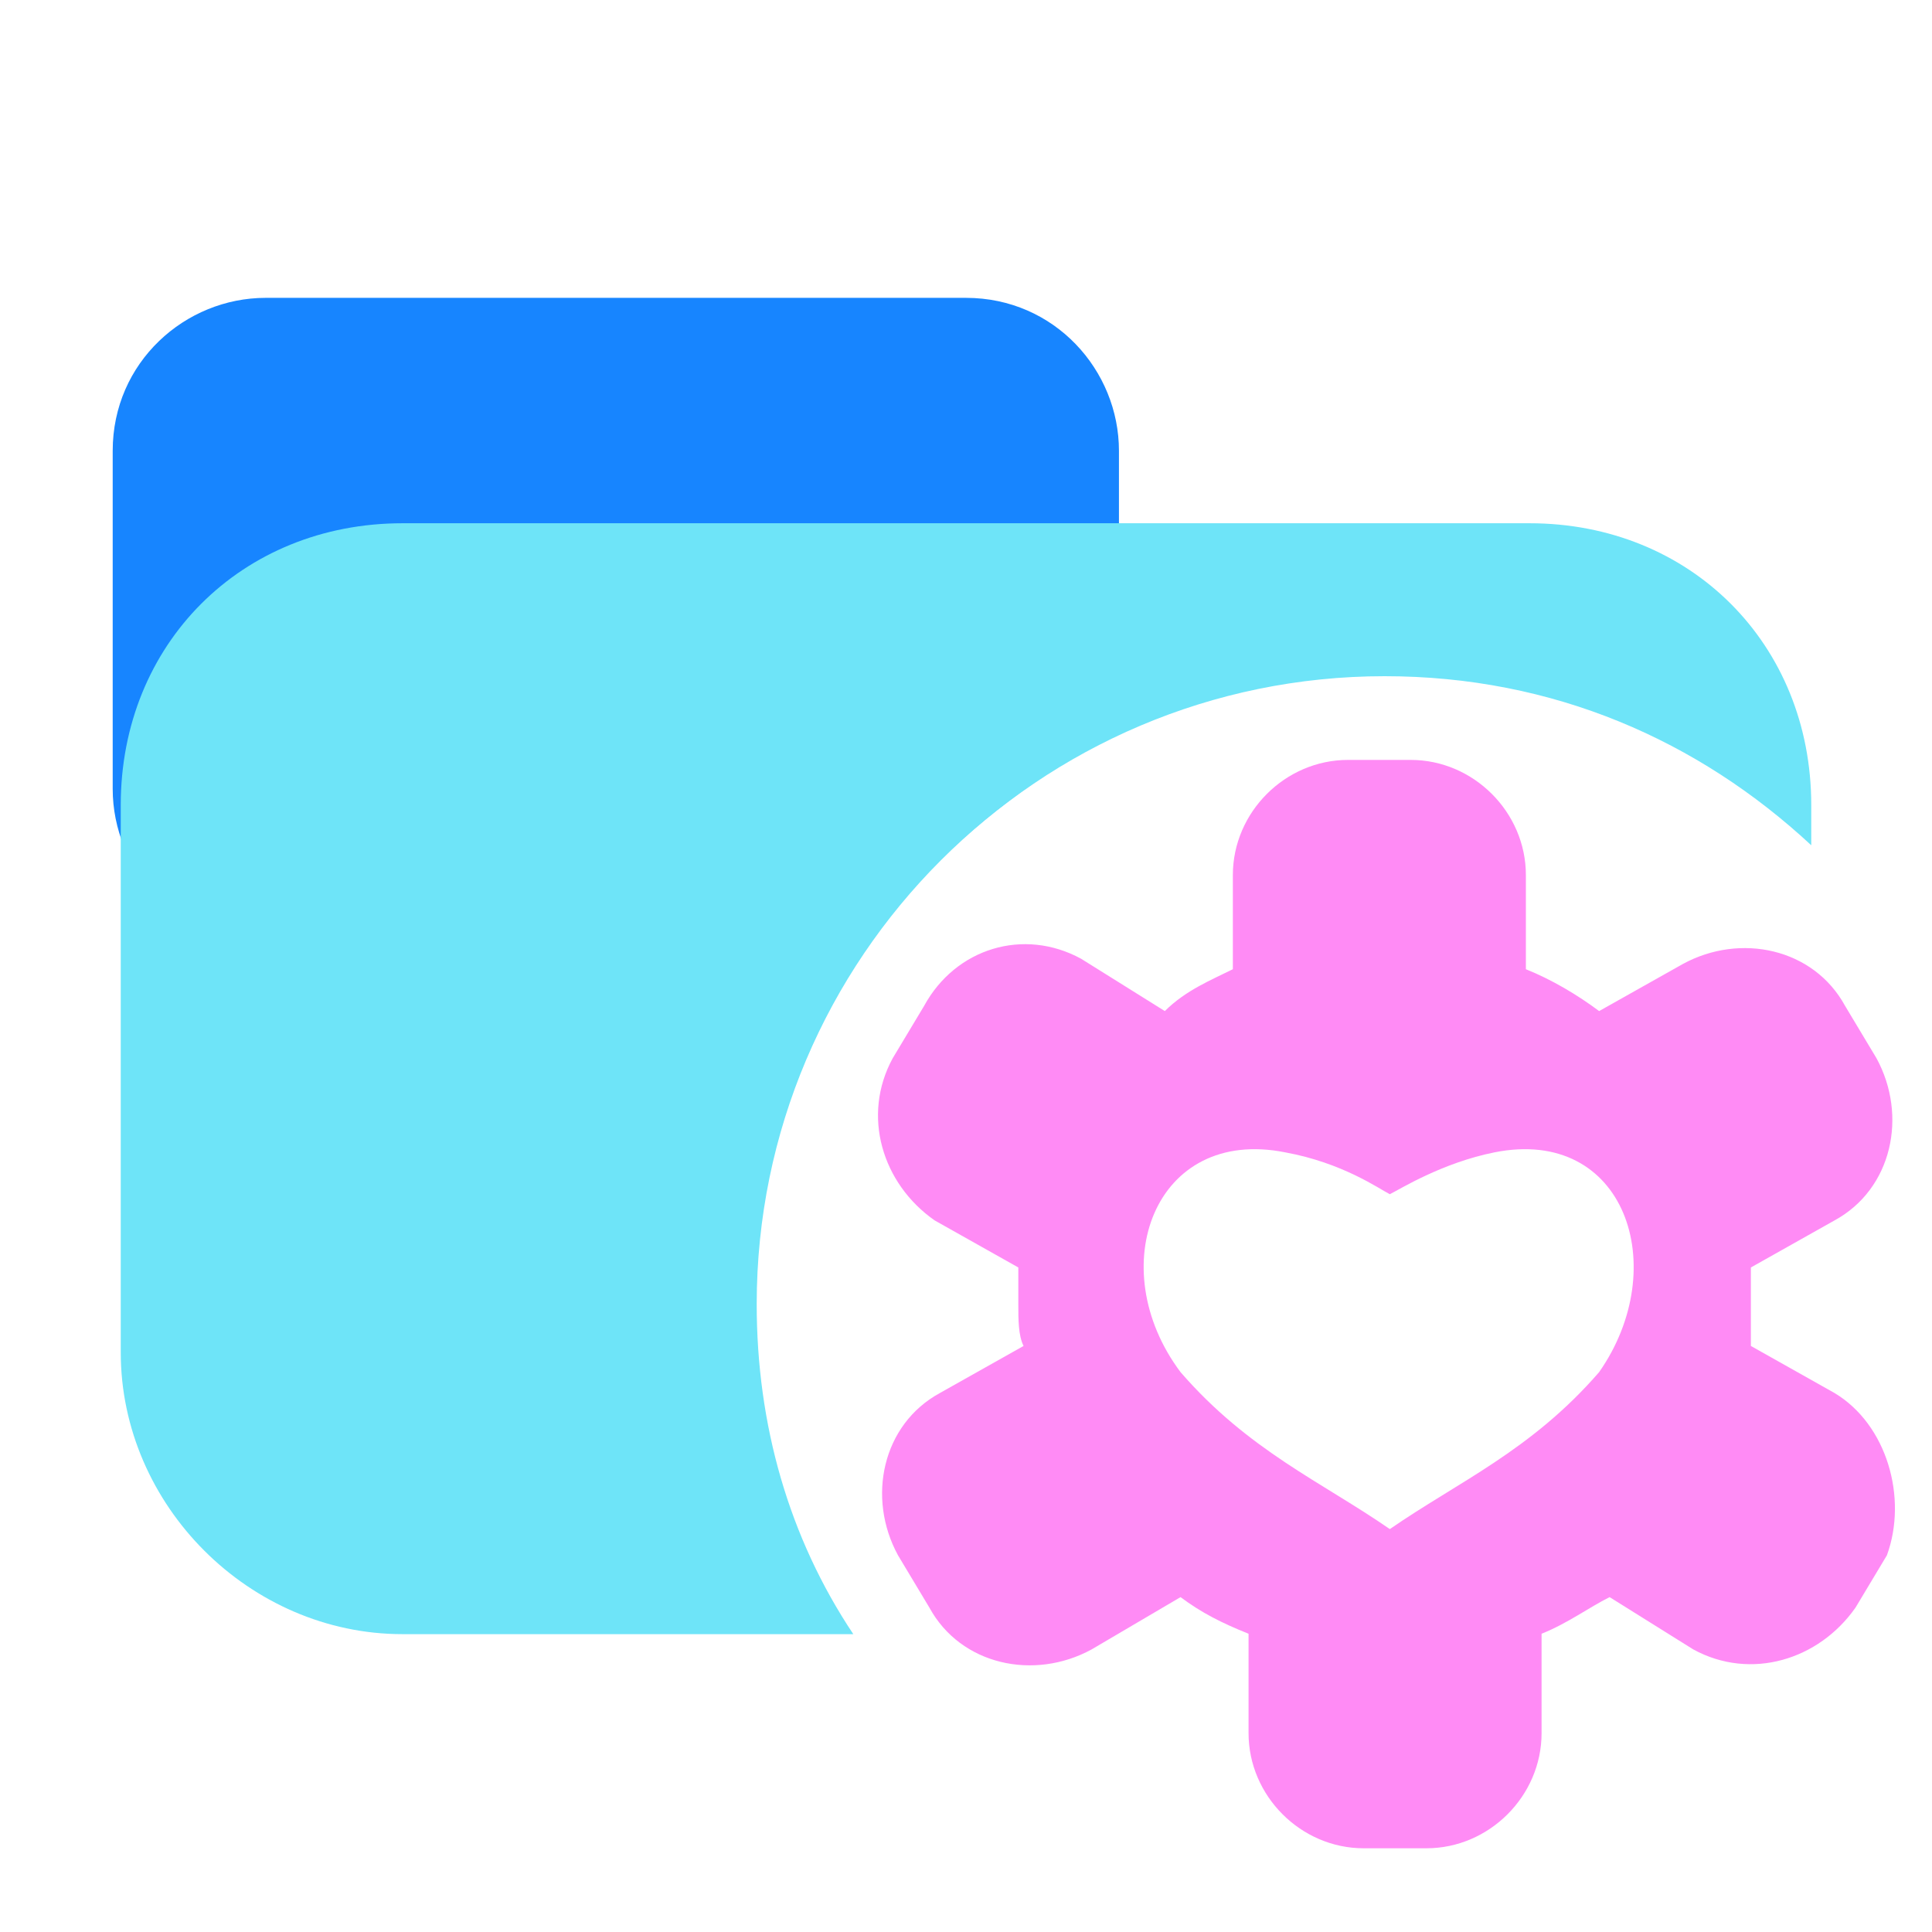
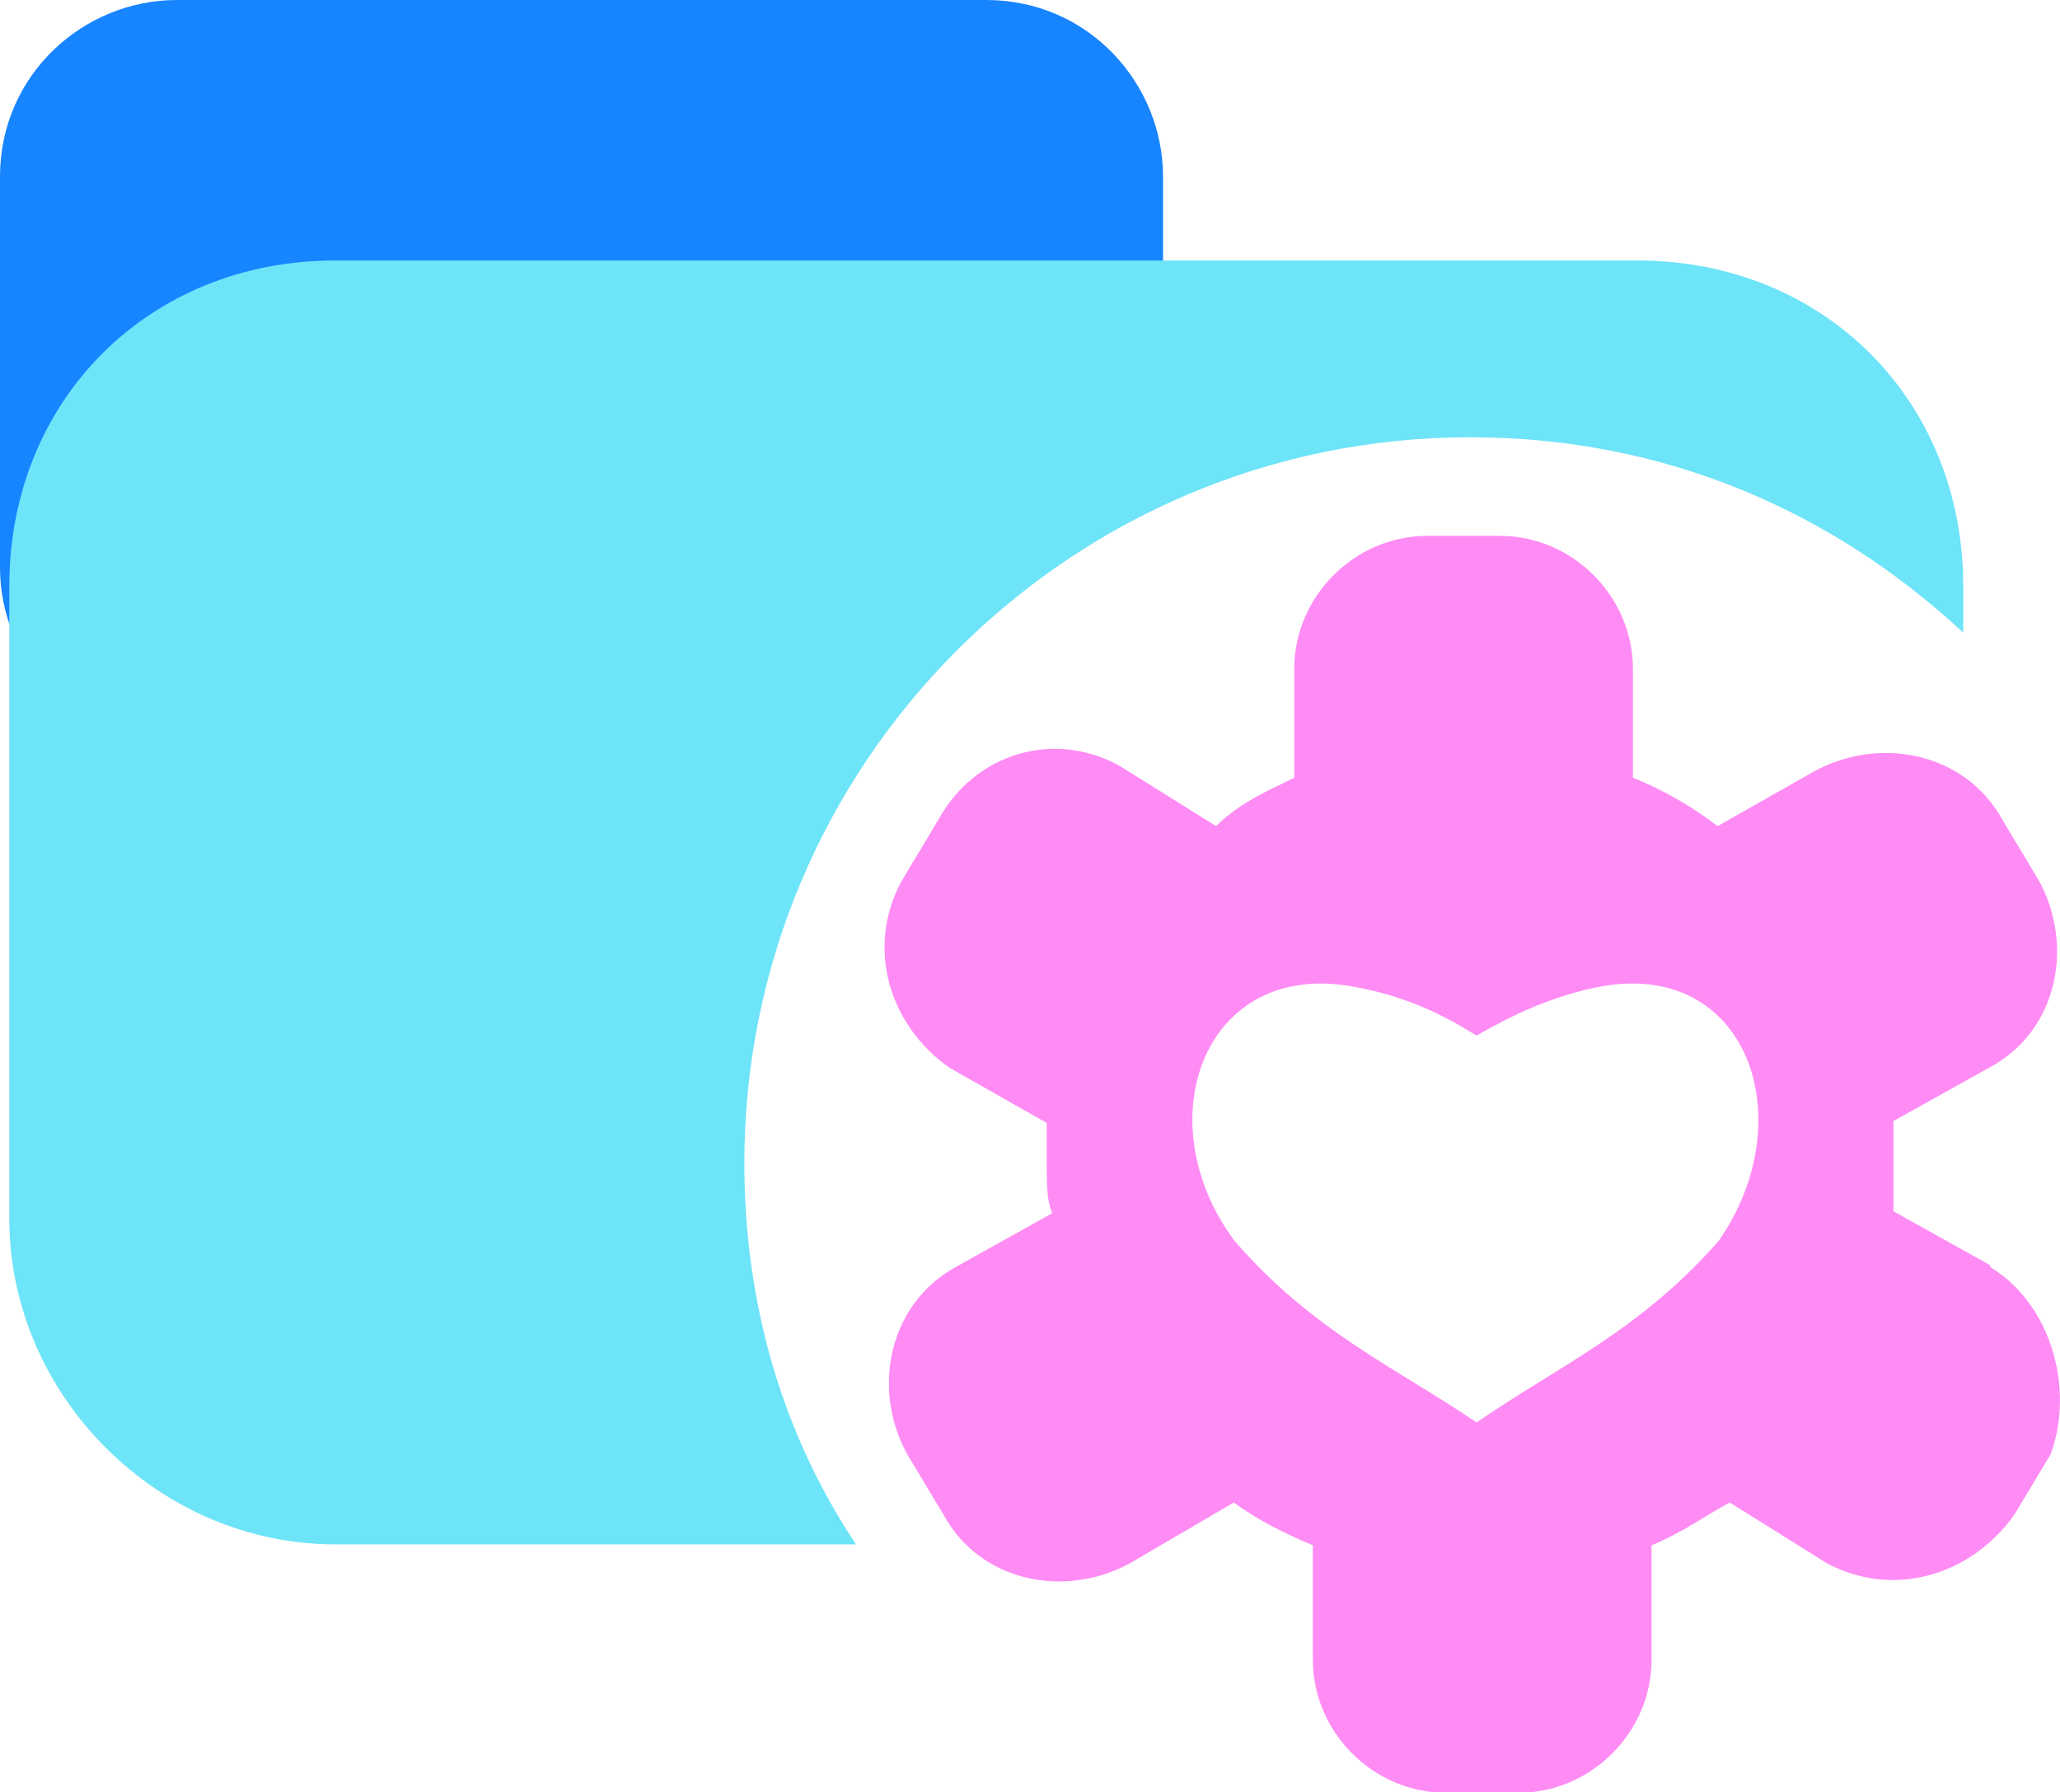
- <svg xmlns="http://www.w3.org/2000/svg" version="1.1" id="a" x="0px" y="0px" viewBox="0 0 24 24" style="enable-background:new 0 0 24 24;" xml:space="preserve">
-   <style type="text/css">
- 	.st0{fill:#1785FF;}
- 	.st1{fill:#FF8BF5;}
- 	.st2{fill:none;}
- 	.st3{fill:#6EE4F8;}
- </style>
-   <path class="st0" d="M13.9,9.1V5.6c0-1-0.8-1.9-1.9-1.9H3.3c-1,0-1.9,0.8-1.9,1.9v4.2c0,1,0.8,1.9,1.9,1.9h7.5  C11.6,10.6,12.7,9.7,13.9,9.1z" />
-   <g transform="translate(9.4 8.4) scale(0.65 0.65)">
-     <path class="st1" d="M20.6,13.7L19,12.8c0-0.3,0-0.5,0-0.8c0-0.2,0-0.5,0-0.7l1.6-0.9c1.1-0.6,1.4-2,0.8-3.1l-0.6-1   c-0.6-1.1-2-1.4-3.1-0.8l-1.6,0.9c-0.4-0.3-0.9-0.6-1.4-0.8V3.8c0-1.2-1-2.2-2.2-2.2h-1.2c-1.2,0-2.2,1-2.2,2.2v1.8   C8.7,5.8,8.2,6,7.8,6.4L6.2,5.4C5.1,4.8,3.8,5.2,3.2,6.3l-0.6,1c-0.6,1.1-0.2,2.4,0.8,3.1L5,11.3c0,0.2,0,0.5,0,0.7   c0,0.3,0,0.6,0.1,0.8l-1.6,0.9c-1.1,0.6-1.4,2-0.8,3.1l0.6,1c0.6,1.1,2,1.4,3.1,0.8l1.7-1c0.4,0.3,0.8,0.5,1.3,0.7v1.9   c0,1.2,1,2.2,2.2,2.2h1.2c1.2,0,2.2-1,2.2-2.2v-1.9c0.5-0.2,0.9-0.5,1.3-0.7l1.6,1c1.1,0.6,2.4,0.2,3.1-0.8l0.6-1   C22,15.7,21.6,14.3,20.6,13.7L20.6,13.7z M16.1,13.3c-1.3,1.5-2.7,2.1-4,3c-1.3-0.9-2.7-1.5-4-3c-1.5-2-0.5-4.7,2-4.2   c1.1,0.2,1.8,0.7,2,0.8c0.2-0.1,1-0.6,2-0.8C16.6,8.6,17.5,11.3,16.1,13.3L16.1,13.3z" />
-     <path class="st2" d="M12.1,10c0.2-0.1,1-0.6,2-0.8c2.5-0.6,3.4,2.1,2,4.2c-1.3,1.5-2.7,2.1-4,3c-1.3-0.9-2.7-1.5-4-3   c-1.5-2-0.5-4.7,2-4.2C11.1,9.4,11.8,9.9,12.1,10" />
+ <svg xmlns="http://www.w3.org/2000/svg" id="a" viewBox="0 0 22.14 19.26">
+   <path d="M12.5,5.4V1.9c0-1-.8-1.9-1.9-1.9H1.9C.9,0,0,.8,0,1.9V6.1c0,1,.8,1.9,1.9,1.9h7.5c.8-1.1,1.9-2,3.1-2.6Z" fill="#1785ff" />
+   <g>
+     <path d="M21.39,13.6l-1.04-.58v-.97l1.04-.58c.72-.39,.91-1.3,.52-2.01l-.39-.65c-.39-.71-1.3-.91-2.02-.52l-1.04,.59c-.26-.2-.58-.39-.91-.52v-1.17c0-.78-.65-1.43-1.43-1.43h-.78c-.78,0-1.43,.65-1.43,1.43v1.17c-.26,.13-.58,.26-.84,.52l-1.04-.65c-.71-.39-1.56-.13-1.95,.59l-.39,.65c-.39,.72-.13,1.56,.52,2.01l1.04,.59v.45c0,.2,0,.39,.06,.52l-1.04,.58c-.71,.39-.91,1.3-.52,2.01l.39,.65c.39,.72,1.3,.91,2.01,.52l1.11-.65c.26,.19,.52,.32,.85,.46v1.23c0,.78,.65,1.43,1.43,1.43h.78c.78,0,1.43-.65,1.43-1.43v-1.23c.32-.13,.58-.32,.84-.46l1.04,.65c.72,.39,1.56,.13,2.02-.52l.39-.65c.26-.71,0-1.62-.65-2.01h0Zm-2.92-.26c-.85,.97-1.75,1.36-2.6,1.95-.85-.58-1.75-.97-2.6-1.95-.97-1.3-.32-3.05,1.3-2.73,.72,.13,1.17,.45,1.3,.52,.13-.07,.65-.39,1.3-.52,1.62-.32,2.21,1.43,1.3,2.73h0Z" fill="#ff8bf5" />
+     <path d="M15.86,11.2c.13-.07,.65-.39,1.3-.52,1.62-.39,2.21,1.36,1.3,2.73-.85,.97-1.75,1.37-2.6,1.95-.85-.58-1.75-.97-2.6-1.95-.97-1.3-.32-3.05,1.3-2.73,.65,.13,1.1,.45,1.3,.52" fill="none" />
  </g>
-   <path class="st3" d="M9.4,16.2c0-4.3,3.5-7.8,7.8-7.8c2.1,0,3.9,0.8,5.3,2.1V10C22.5,8,21,6.5,19,6.5H5C3,6.5,1.5,8,1.5,10v6.8  c0,1.9,1.6,3.5,3.5,3.5h5.6C9.8,19.1,9.4,17.7,9.4,16.2z" />
+   <path d="M8,12.5c0-4.3,3.5-7.8,7.8-7.8,2.1,0,3.9,.8,5.3,2.1v-.5c0-2-1.5-3.5-3.5-3.5H3.6C1.6,2.8,.1,4.3,.1,6.3v6.8c0,1.9,1.6,3.5,3.5,3.5h5.6c-.8-1.2-1.2-2.6-1.2-4.1Z" fill="#6ee4f8" />
</svg>
